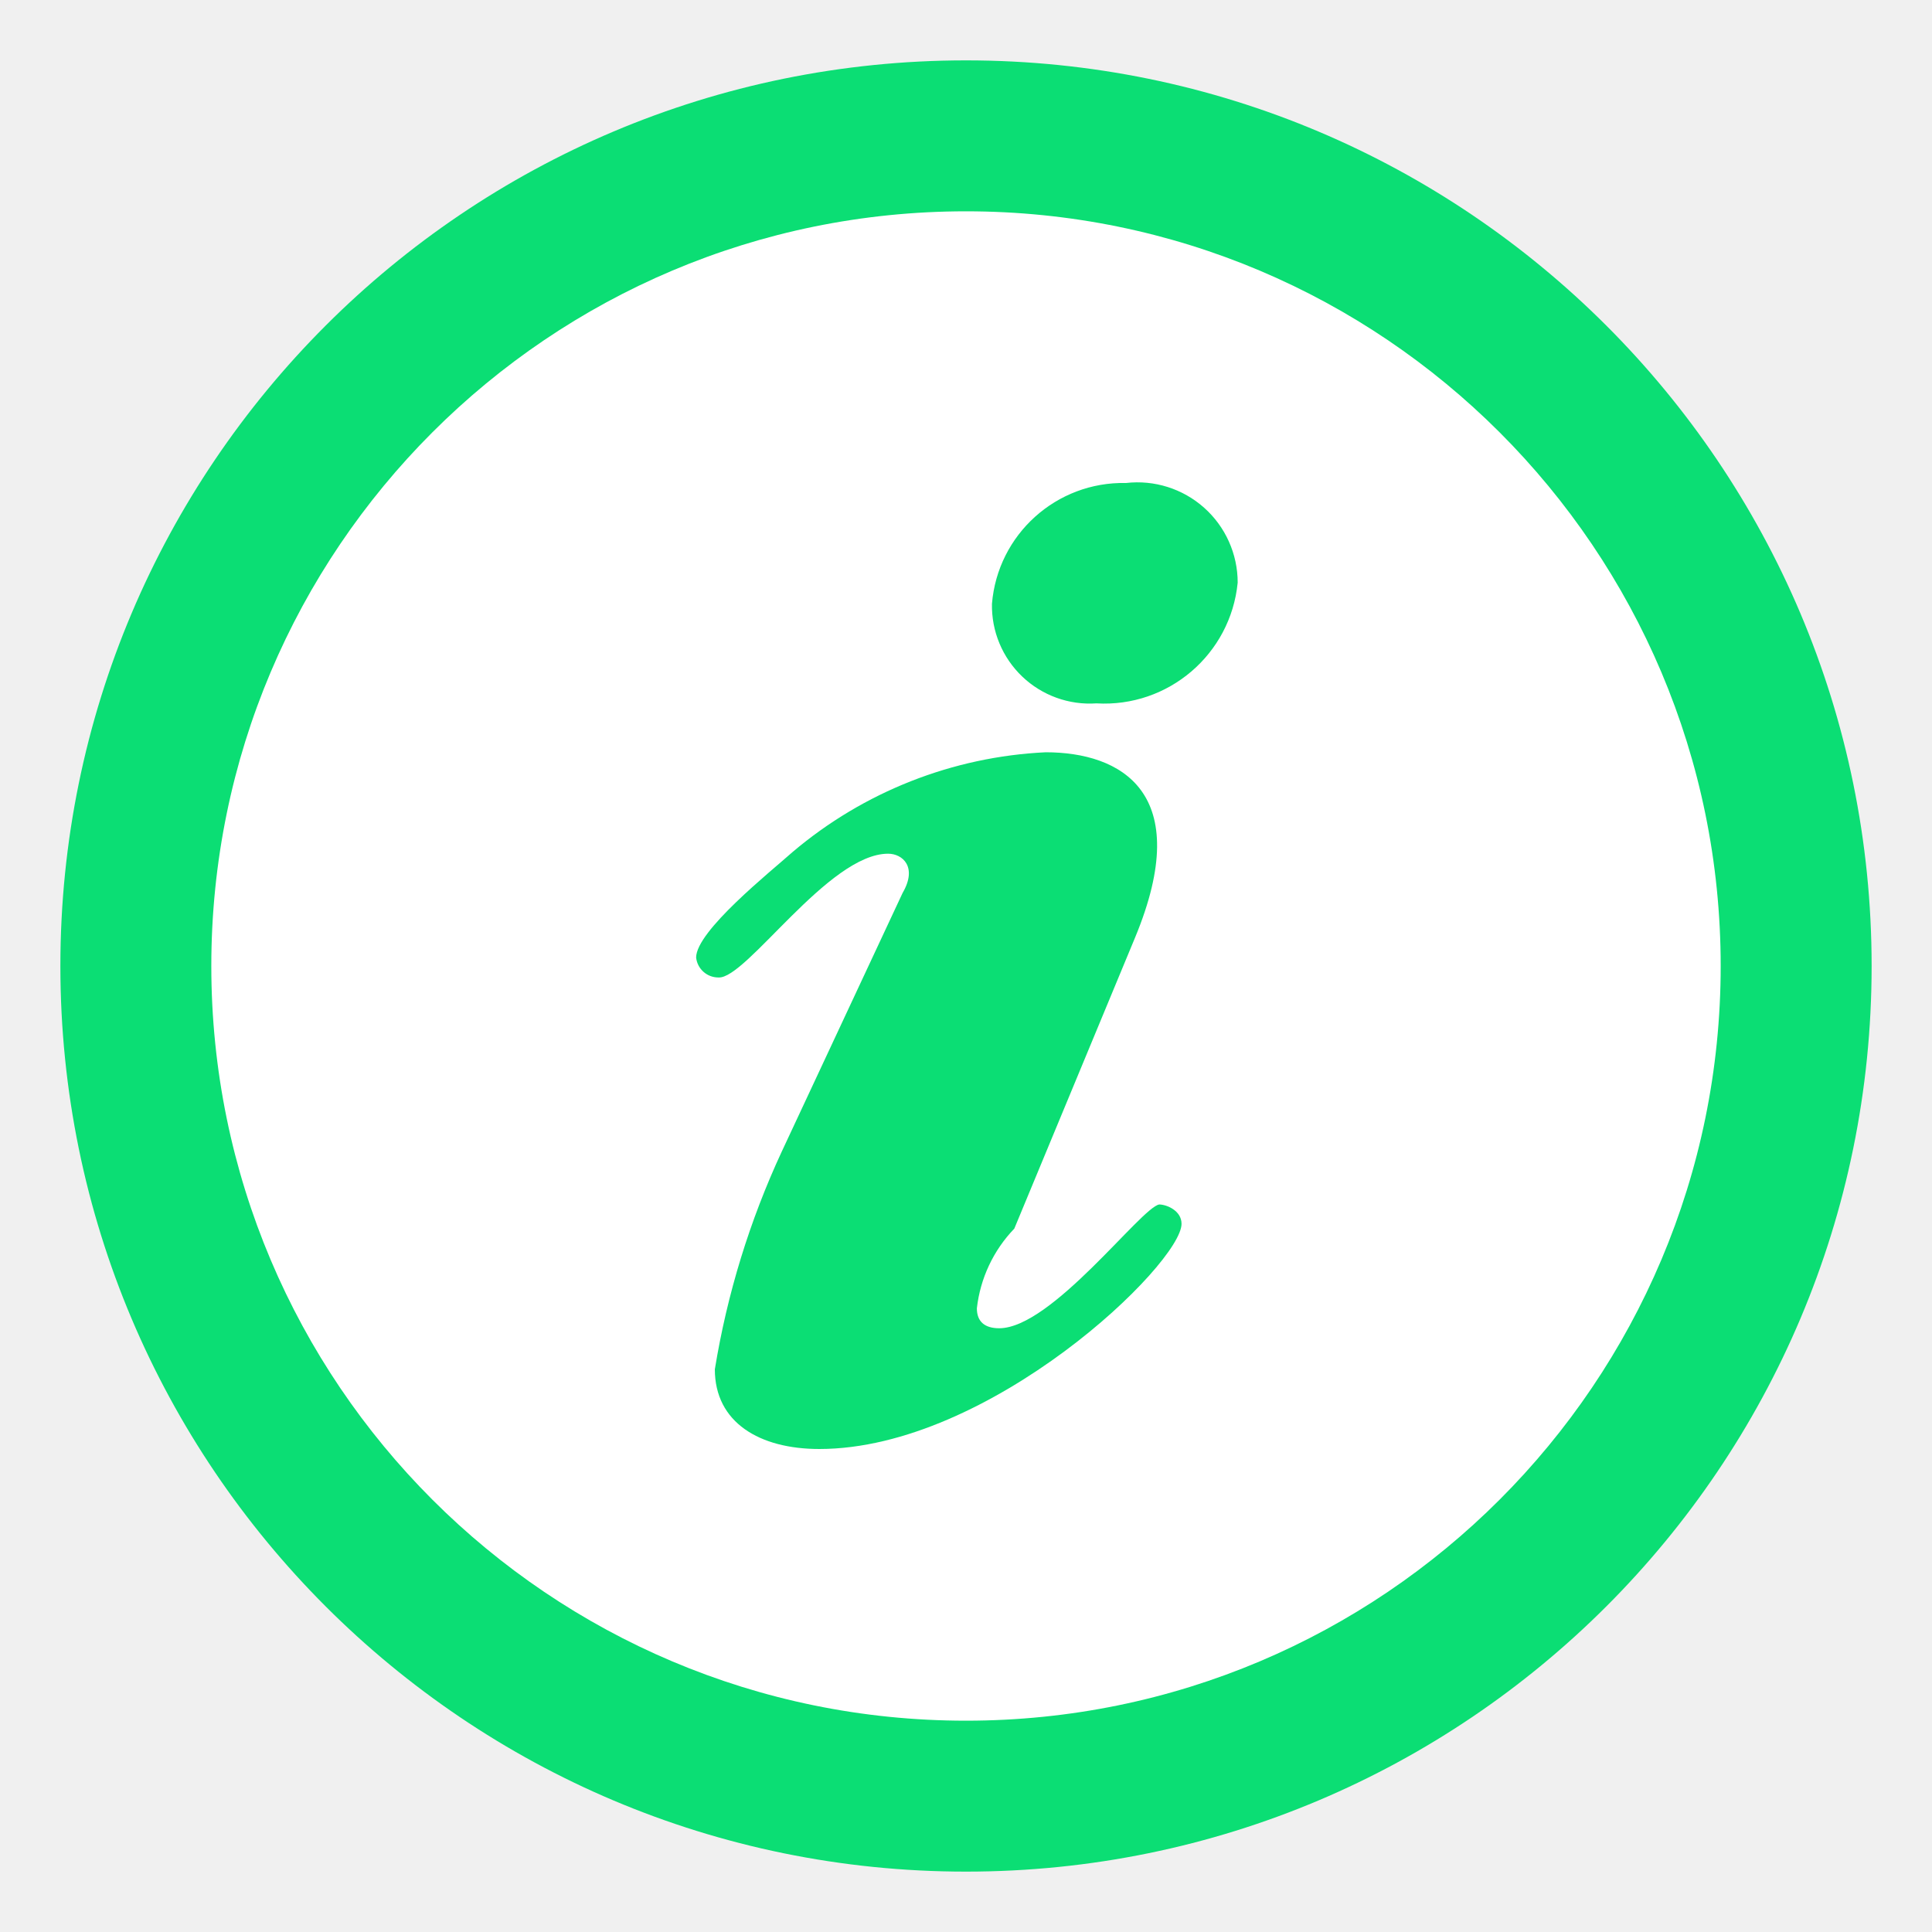
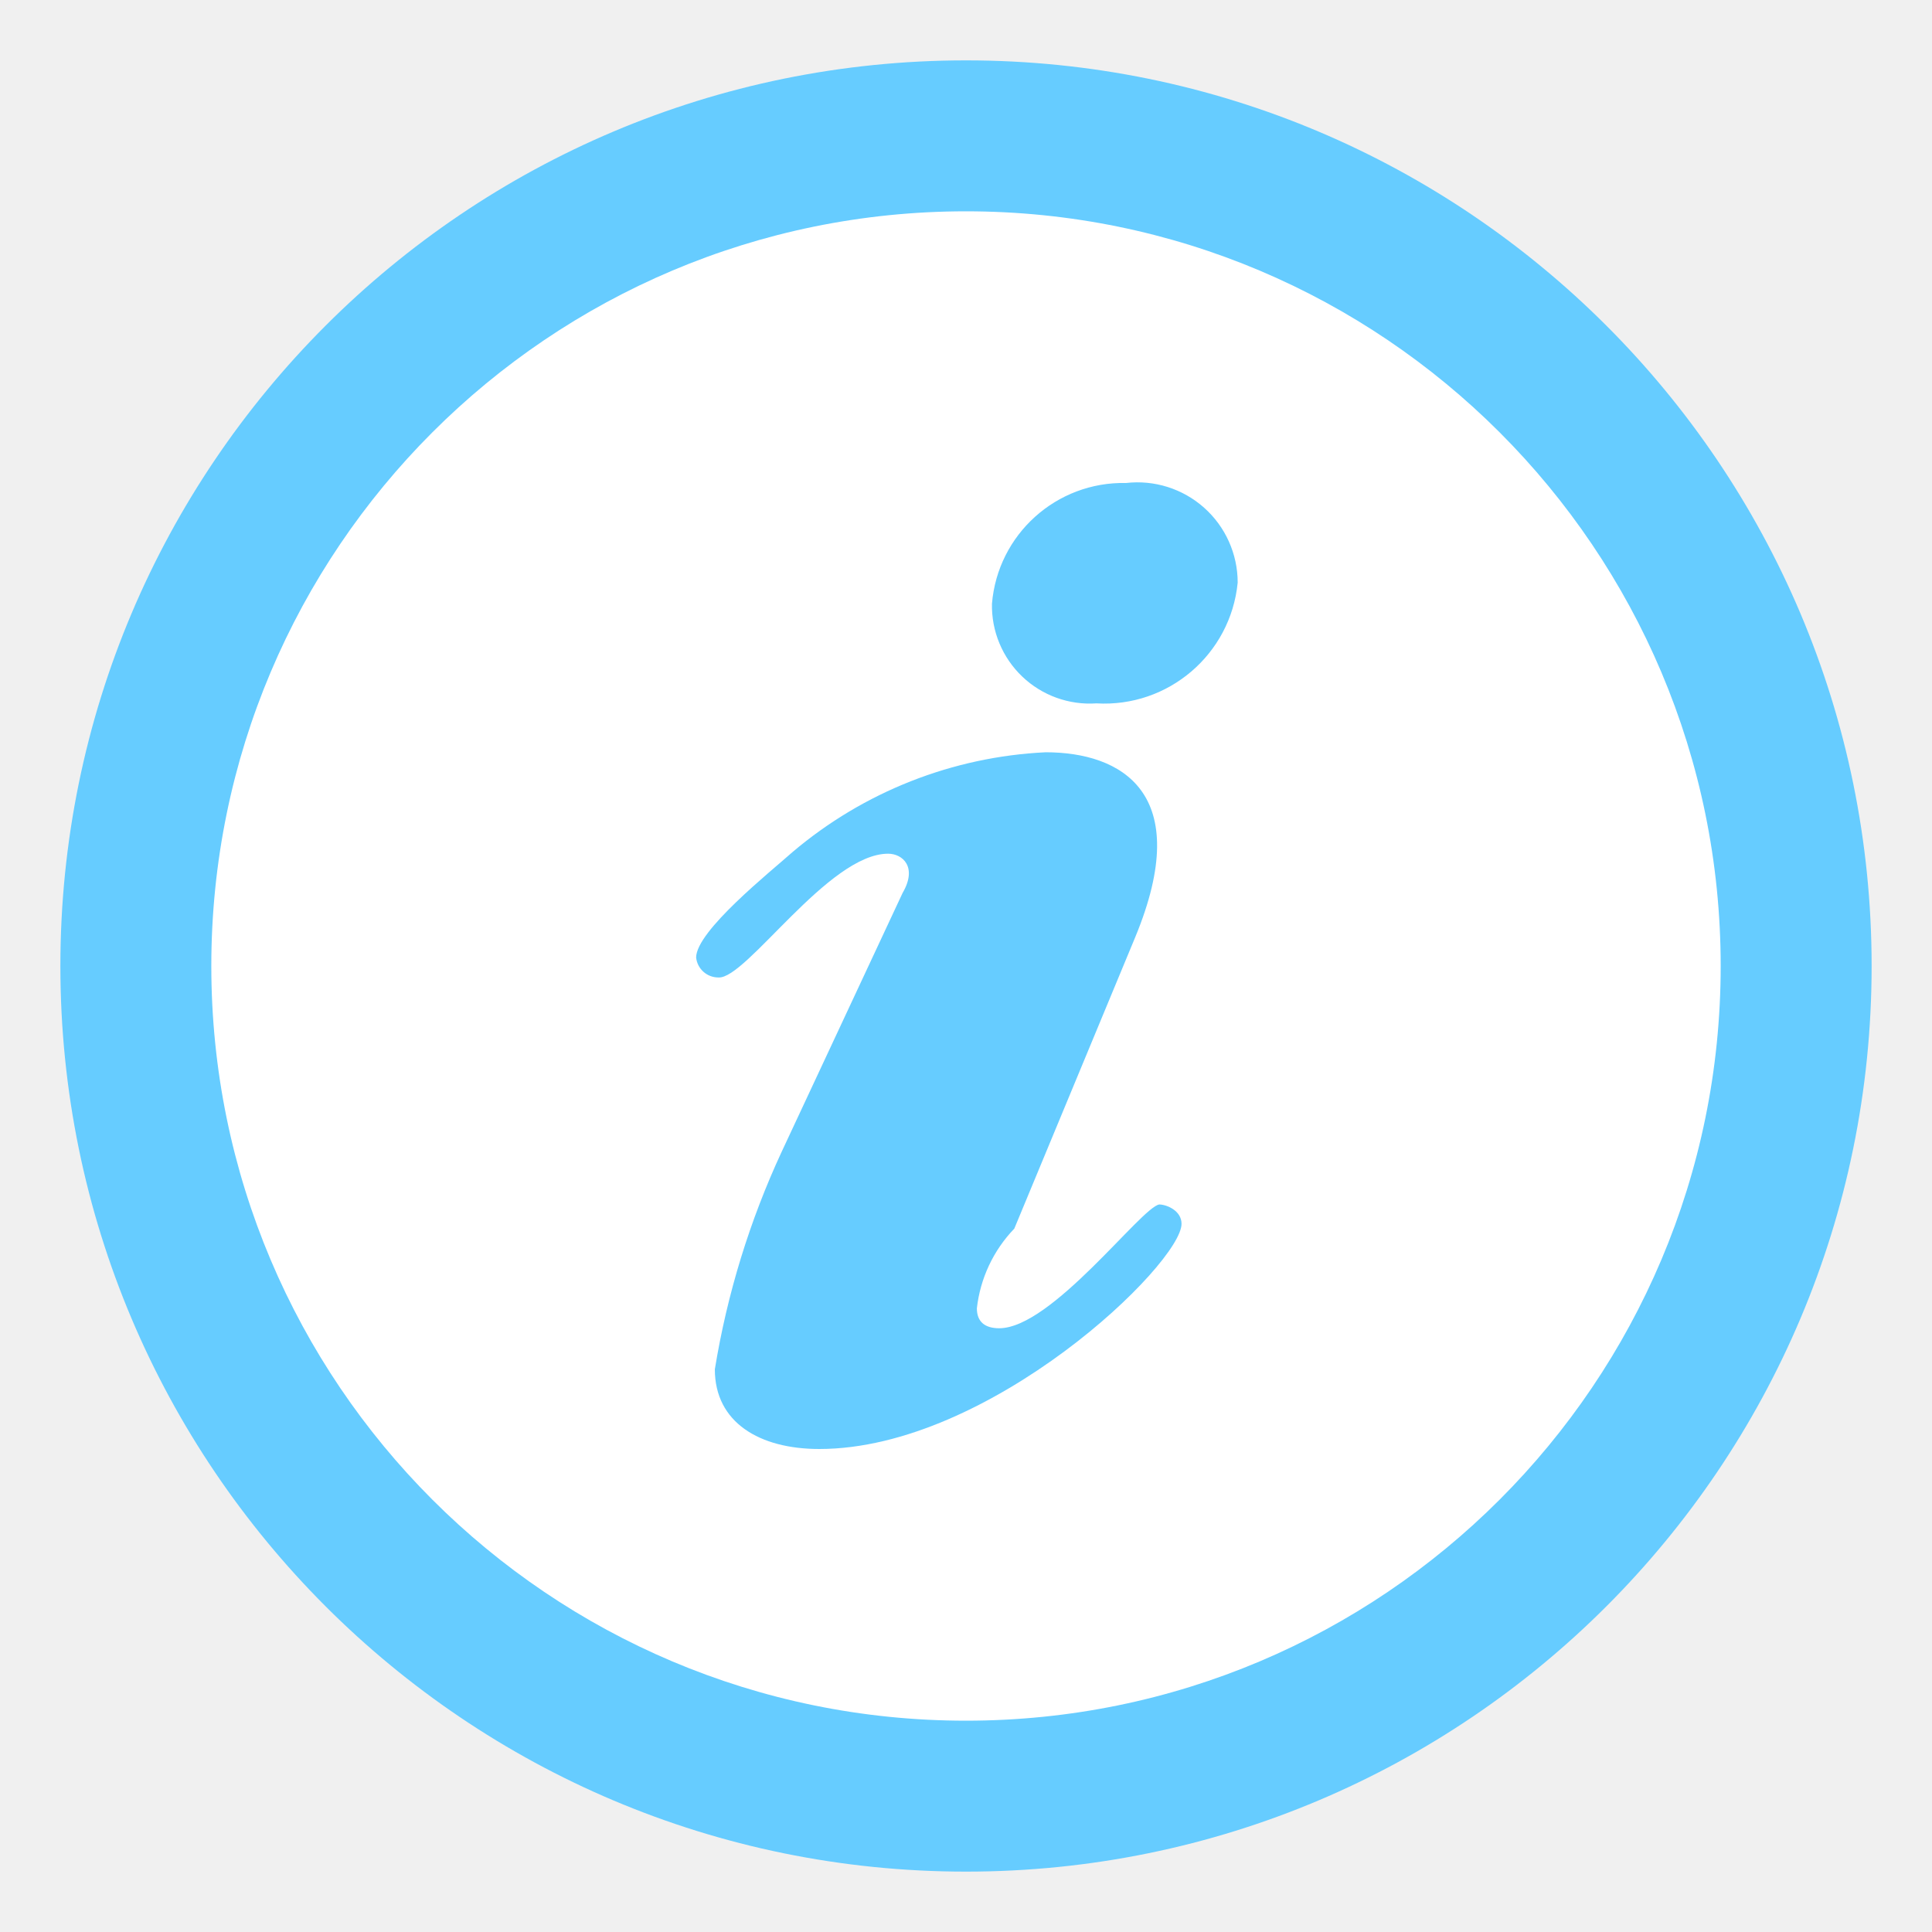
<svg xmlns="http://www.w3.org/2000/svg" width="32" height="32" viewBox="0 0 32 32" version="1.1" id="svg7">
  <defs id="defs2">
    <style id="style1">.cls-1 {
        fill: none;
      }

      .cls-2, .cls-6 {
-         fill: #0bde74;
+         fill: #66ccff;
      }

      .cls-3 {
-         fill: #0bde74;
+         fill: #66ccff;
      }

      .cls-4 {
        fill: #fff;
      }

      .cls-5 {
        fill: #fff
      }

      .cls-6 {
        fill-rule: evenodd;
      }</style>
    <linearGradient id="Nepojmenovaný_přechod_27" x1="-50.78" x2="-50.78" y1="-62.08" y2="-63.08" data-name="Nepojmenovaný přechod 27" gradientTransform="matrix(25 0 0 -25 1285.5 -1548.5)" gradientUnits="userSpaceOnUse">
      <stop stop-color="#dbdee3" offset="0" id="stop1" />
      <stop stop-color="#fdfdfd" offset="1" id="stop2" />
    </linearGradient>
  </defs>
  <path class="cls-1" d="M 0,0 H 32 V 32 H 0 Z" id="path2" />
  <path class="cls-2" d="M 31,16 A 15,15 0 1 1 16,1 15,15 0 0 1 31,16" id="path3" />
  <path class="cls-3" d="M 30,16 A 14,14 0 1 1 16,2 14,14 0 0 1 30,16" id="path4" />
  <path class="cls-5" d="M 28.5,16 A 12.5,12.5 0 1 1 16,3.5 12.5,12.5 0 0 1 28.5,16" id="path6" />
  <path class="cls-6" d="m 18.65,8 a 2.18,2.18 0 0 0 -2.22,2 1.62,1.62 0 0 0 1.73,1.65 2.22,2.22 0 0 0 2.34,-2 A 1.66,1.66 0 0 0 18.65,8 Z m -3.94,6.14 c 0.24,0 0.49,0.22 0.24,0.65 l -2,4.28 a 13.87,13.87 0 0 0 -1.11,3.61 c 0,0.88 0.74,1.32 1.73,1.32 2.83,0 6,-3.07 6,-3.73 0,-0.22 -0.25,-0.32 -0.37,-0.32 C 18.9,20 17.42,22 16.55,22 16.31,22 16.18,21.89 16.18,21.67 a 2.27,2.27 0 0 1 0.62,-1.32 l 2,-4.82 c 1,-2.41 -0.24,-3.07 -1.48,-3.07 a 7,7 0 0 0 -4.19,1.65 c -0.37,0.33 -1.6,1.31 -1.6,1.75 a 0.37,0.37 0 0 0 0.37,0.33 c 0.46,0.03 1.82,-2.05 2.81,-2.05 z" id="path7" />
</svg>
